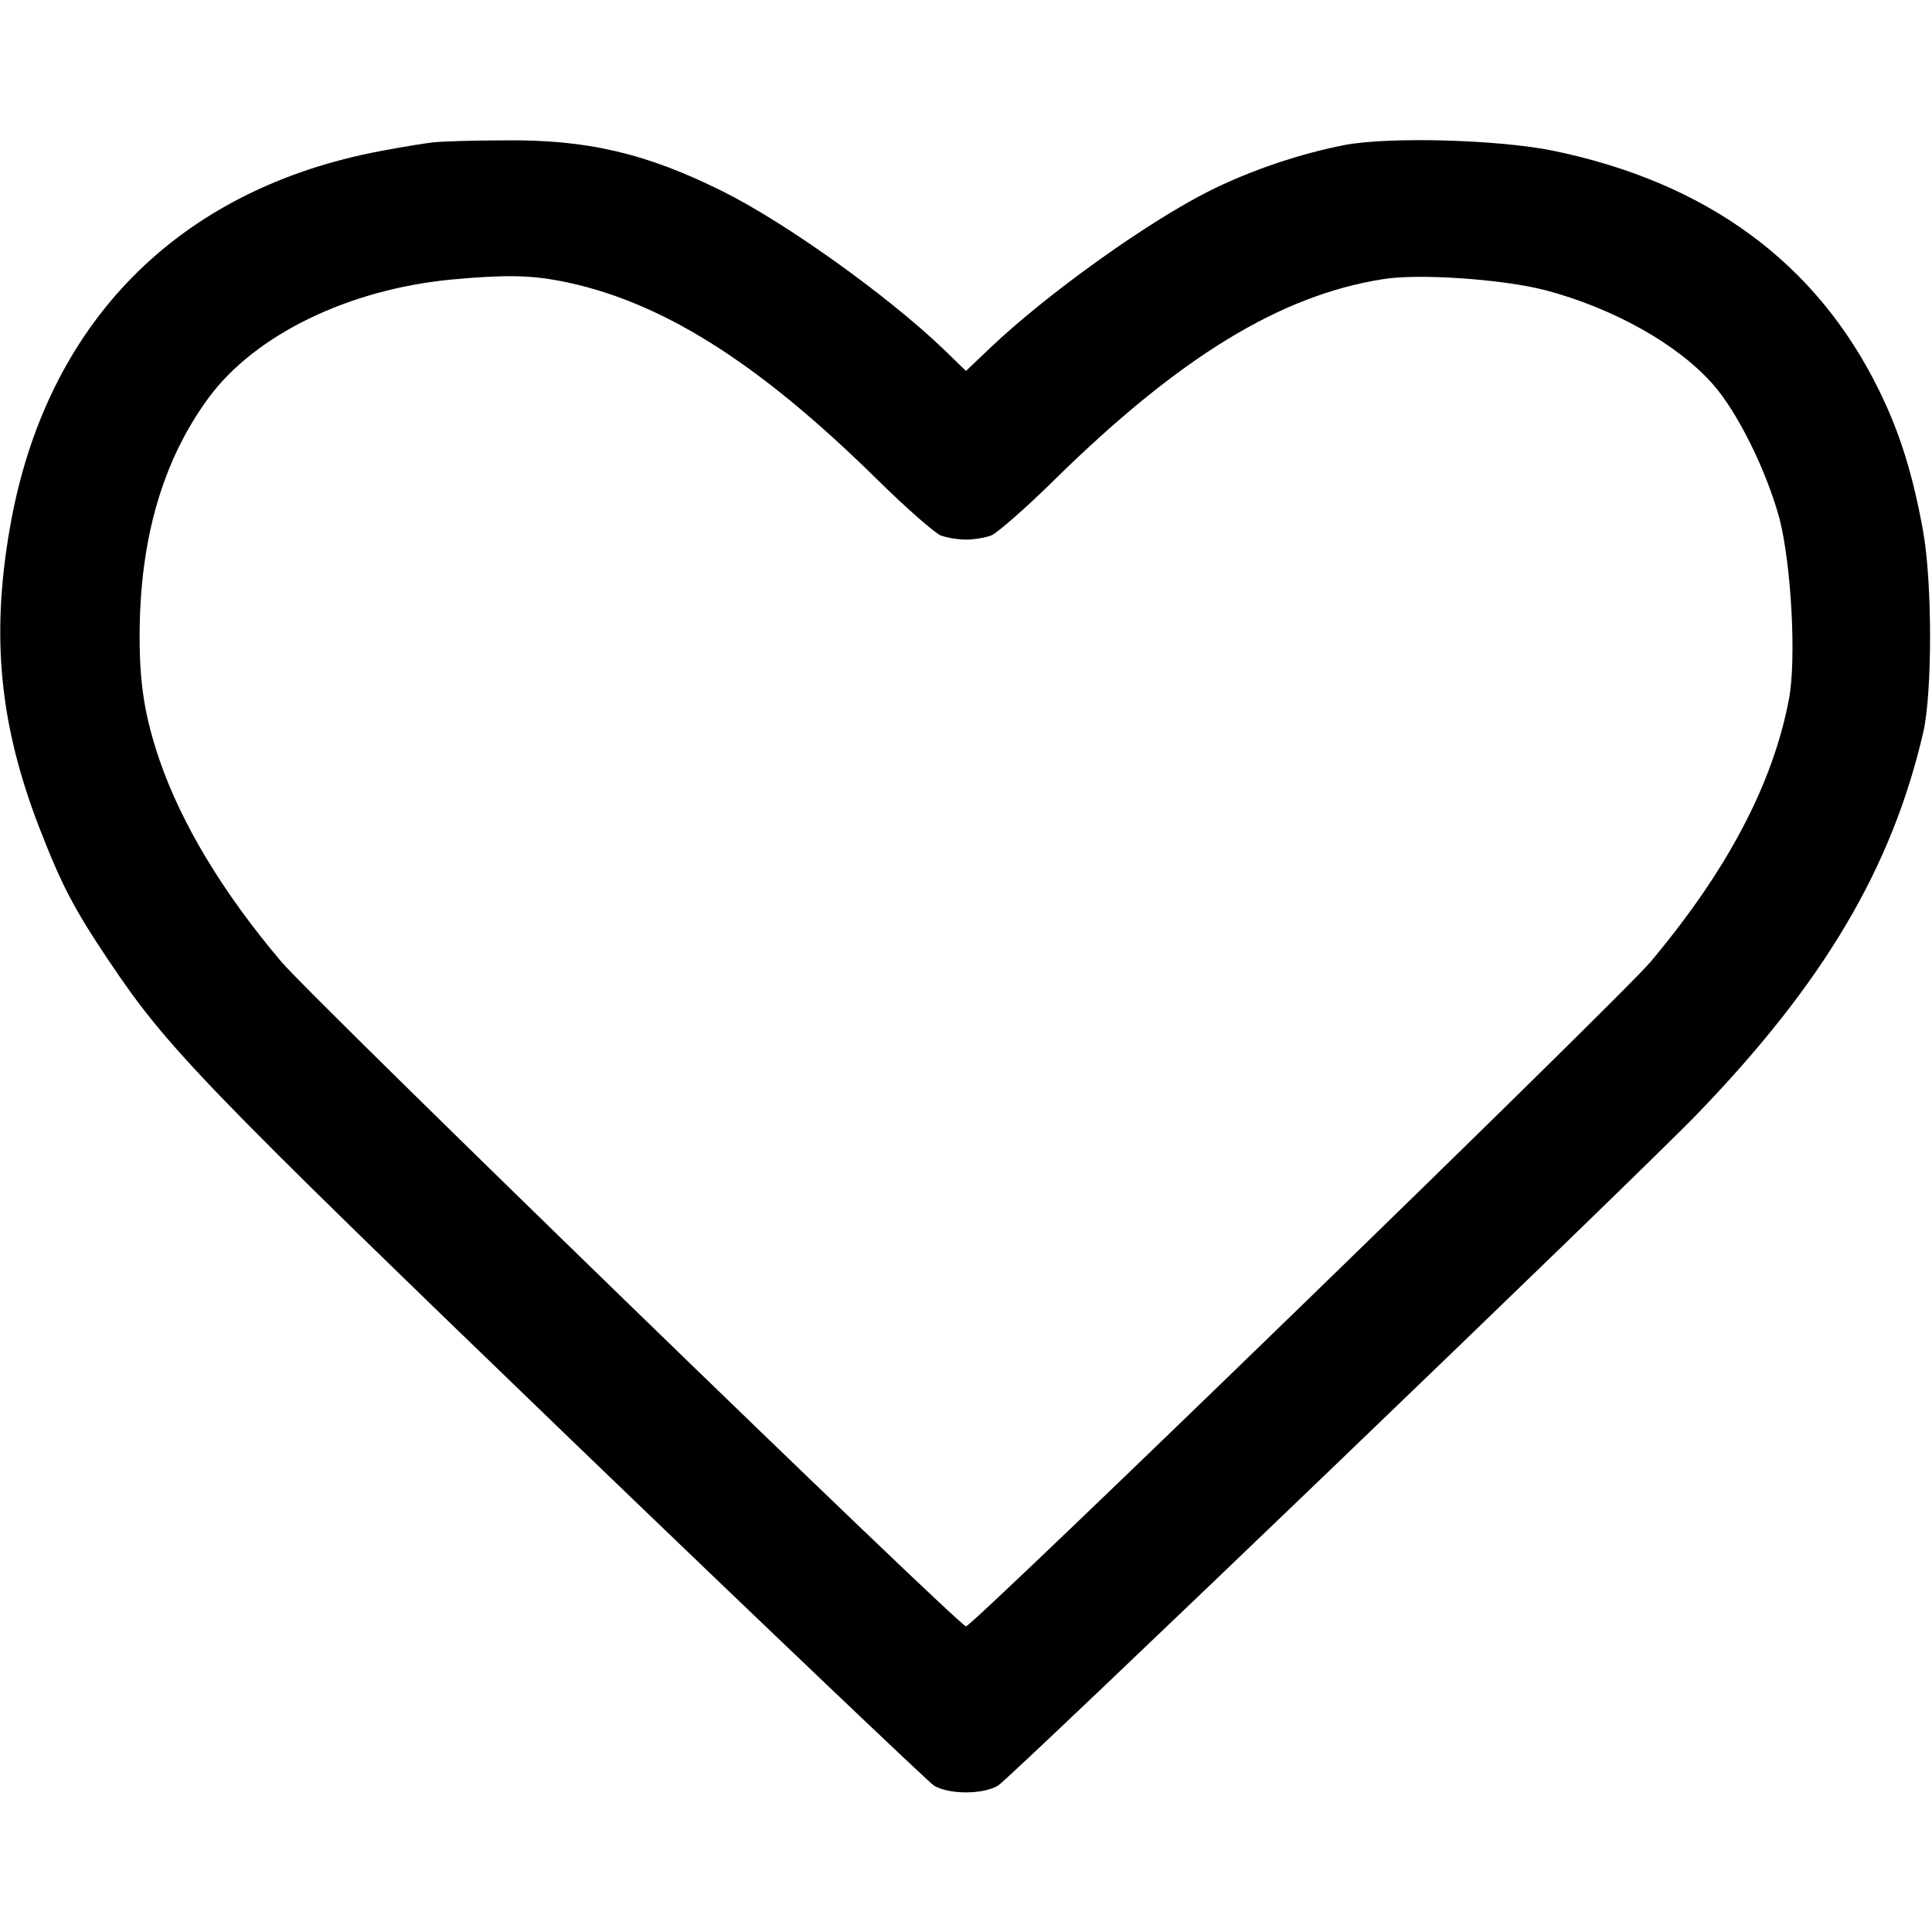
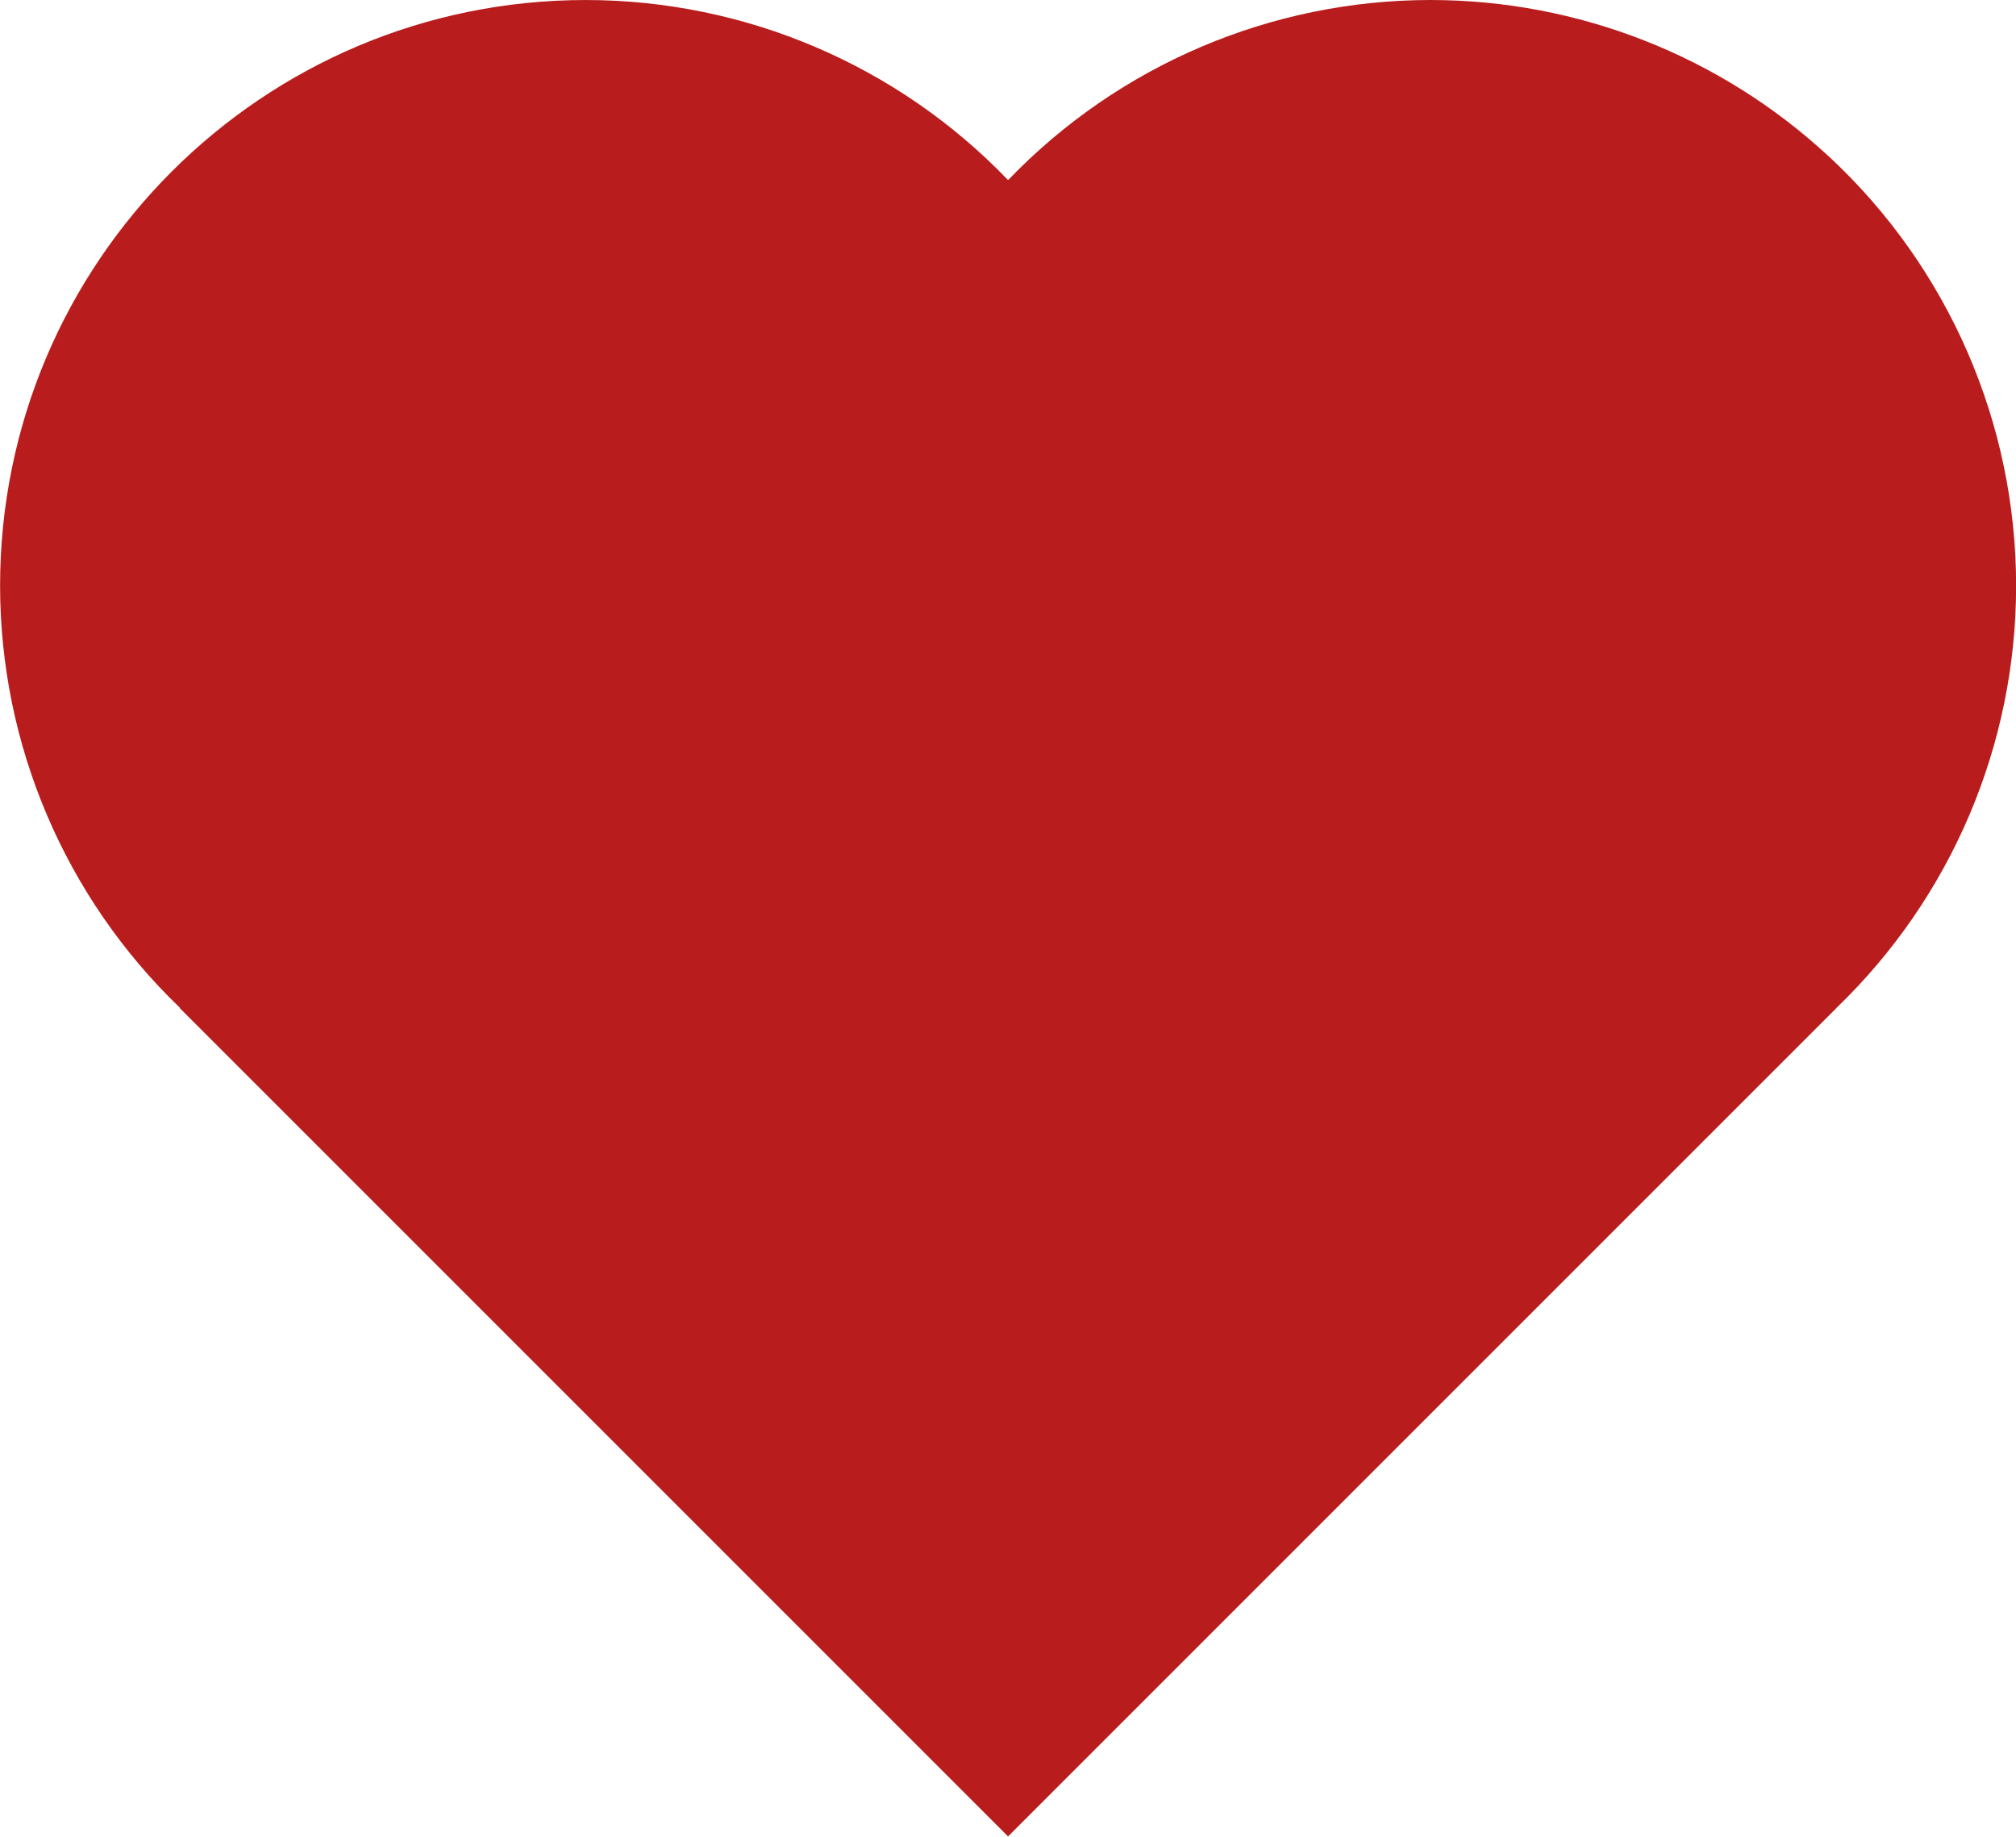
- <svg xmlns="http://www.w3.org/2000/svg" version="1.0" width="512pt" height="512pt" viewBox="0 0 512 512" preserveAspectRatio="xMidYMid meet">
-   <g transform="translate(0,512) scale(0.1,-0.1)" fill="#000000" stroke="none">
-     <path d="M1150 4743 c-19 -2 -82 -12 -140 -23 -539 -101 -890 -457 -984 -1000 -50 -288 -27 -521 78 -793 59 -152 91 -214 185 -354 154 -230 248 -327 1226 -1270 512 -493 944 -904 960 -915 40 -24 130 -24 170 0 35 22 1689 1610 1853 1780 336 348 516 653 599 1012 24 106 24 398 -1 535 -27 148 -61 258 -116 370 -166 339 -457 552 -866 636 -145 29 -429 37 -549 15 -119 -23 -250 -67 -360 -122 -167 -84 -433 -275 -582 -417 l-63 -60 -62 60 c-150 143 -418 334 -583 416 -203 101 -360 138 -582 135 -81 0 -164 -3 -183 -5z m332 -367 c265 -51 522 -211 843 -527 77 -76 153 -142 168 -148 16 -6 46 -11 67 -11 21 0 51 5 67 11 15 6 91 72 168 148 330 324 597 488 869 531 94 16 320 0 431 -29 179 -47 351 -143 444 -249 66 -74 143 -231 177 -357 31 -121 45 -372 25 -477 -42 -224 -163 -454 -366 -696 -79 -95 -1797 -1762 -1815 -1762 -18 0 -1736 1667 -1815 1762 -155 183 -264 365 -322 533 -39 115 -53 199 -53 328 0 258 61 467 183 633 123 167 371 287 642 313 139 13 207 12 287 -3z" />
+ <svg xmlns="http://www.w3.org/2000/svg" viewBox="0 0 132.29 120.5">
+   <g transform="matrix(.43865 0 0 .43865 8.1199 -19.589)">
+     <path d="m255.06 68.053a87.637 87.639 45 0 0-59.609-23.395 87.637 87.639 45 0 0-63.12 26.906l-0.036-0.036-0.036 0.036a87.637 87.639 45 0 0-63.119-26.905 87.637 87.639 45 0 0-87.639 87.639 87.637 87.639 45 0 0 26.905 63.119l-0.036 0.036 123.92 123.92 123.93-123.93-8e-3 -8e-3a87.637 87.639 45 0 0 26.878-63.148 87.637 87.639 45 0 0-28.028-64.243z" fill="rgb(185,28,28)" stroke-width="4.734" />
  </g>
</svg>
